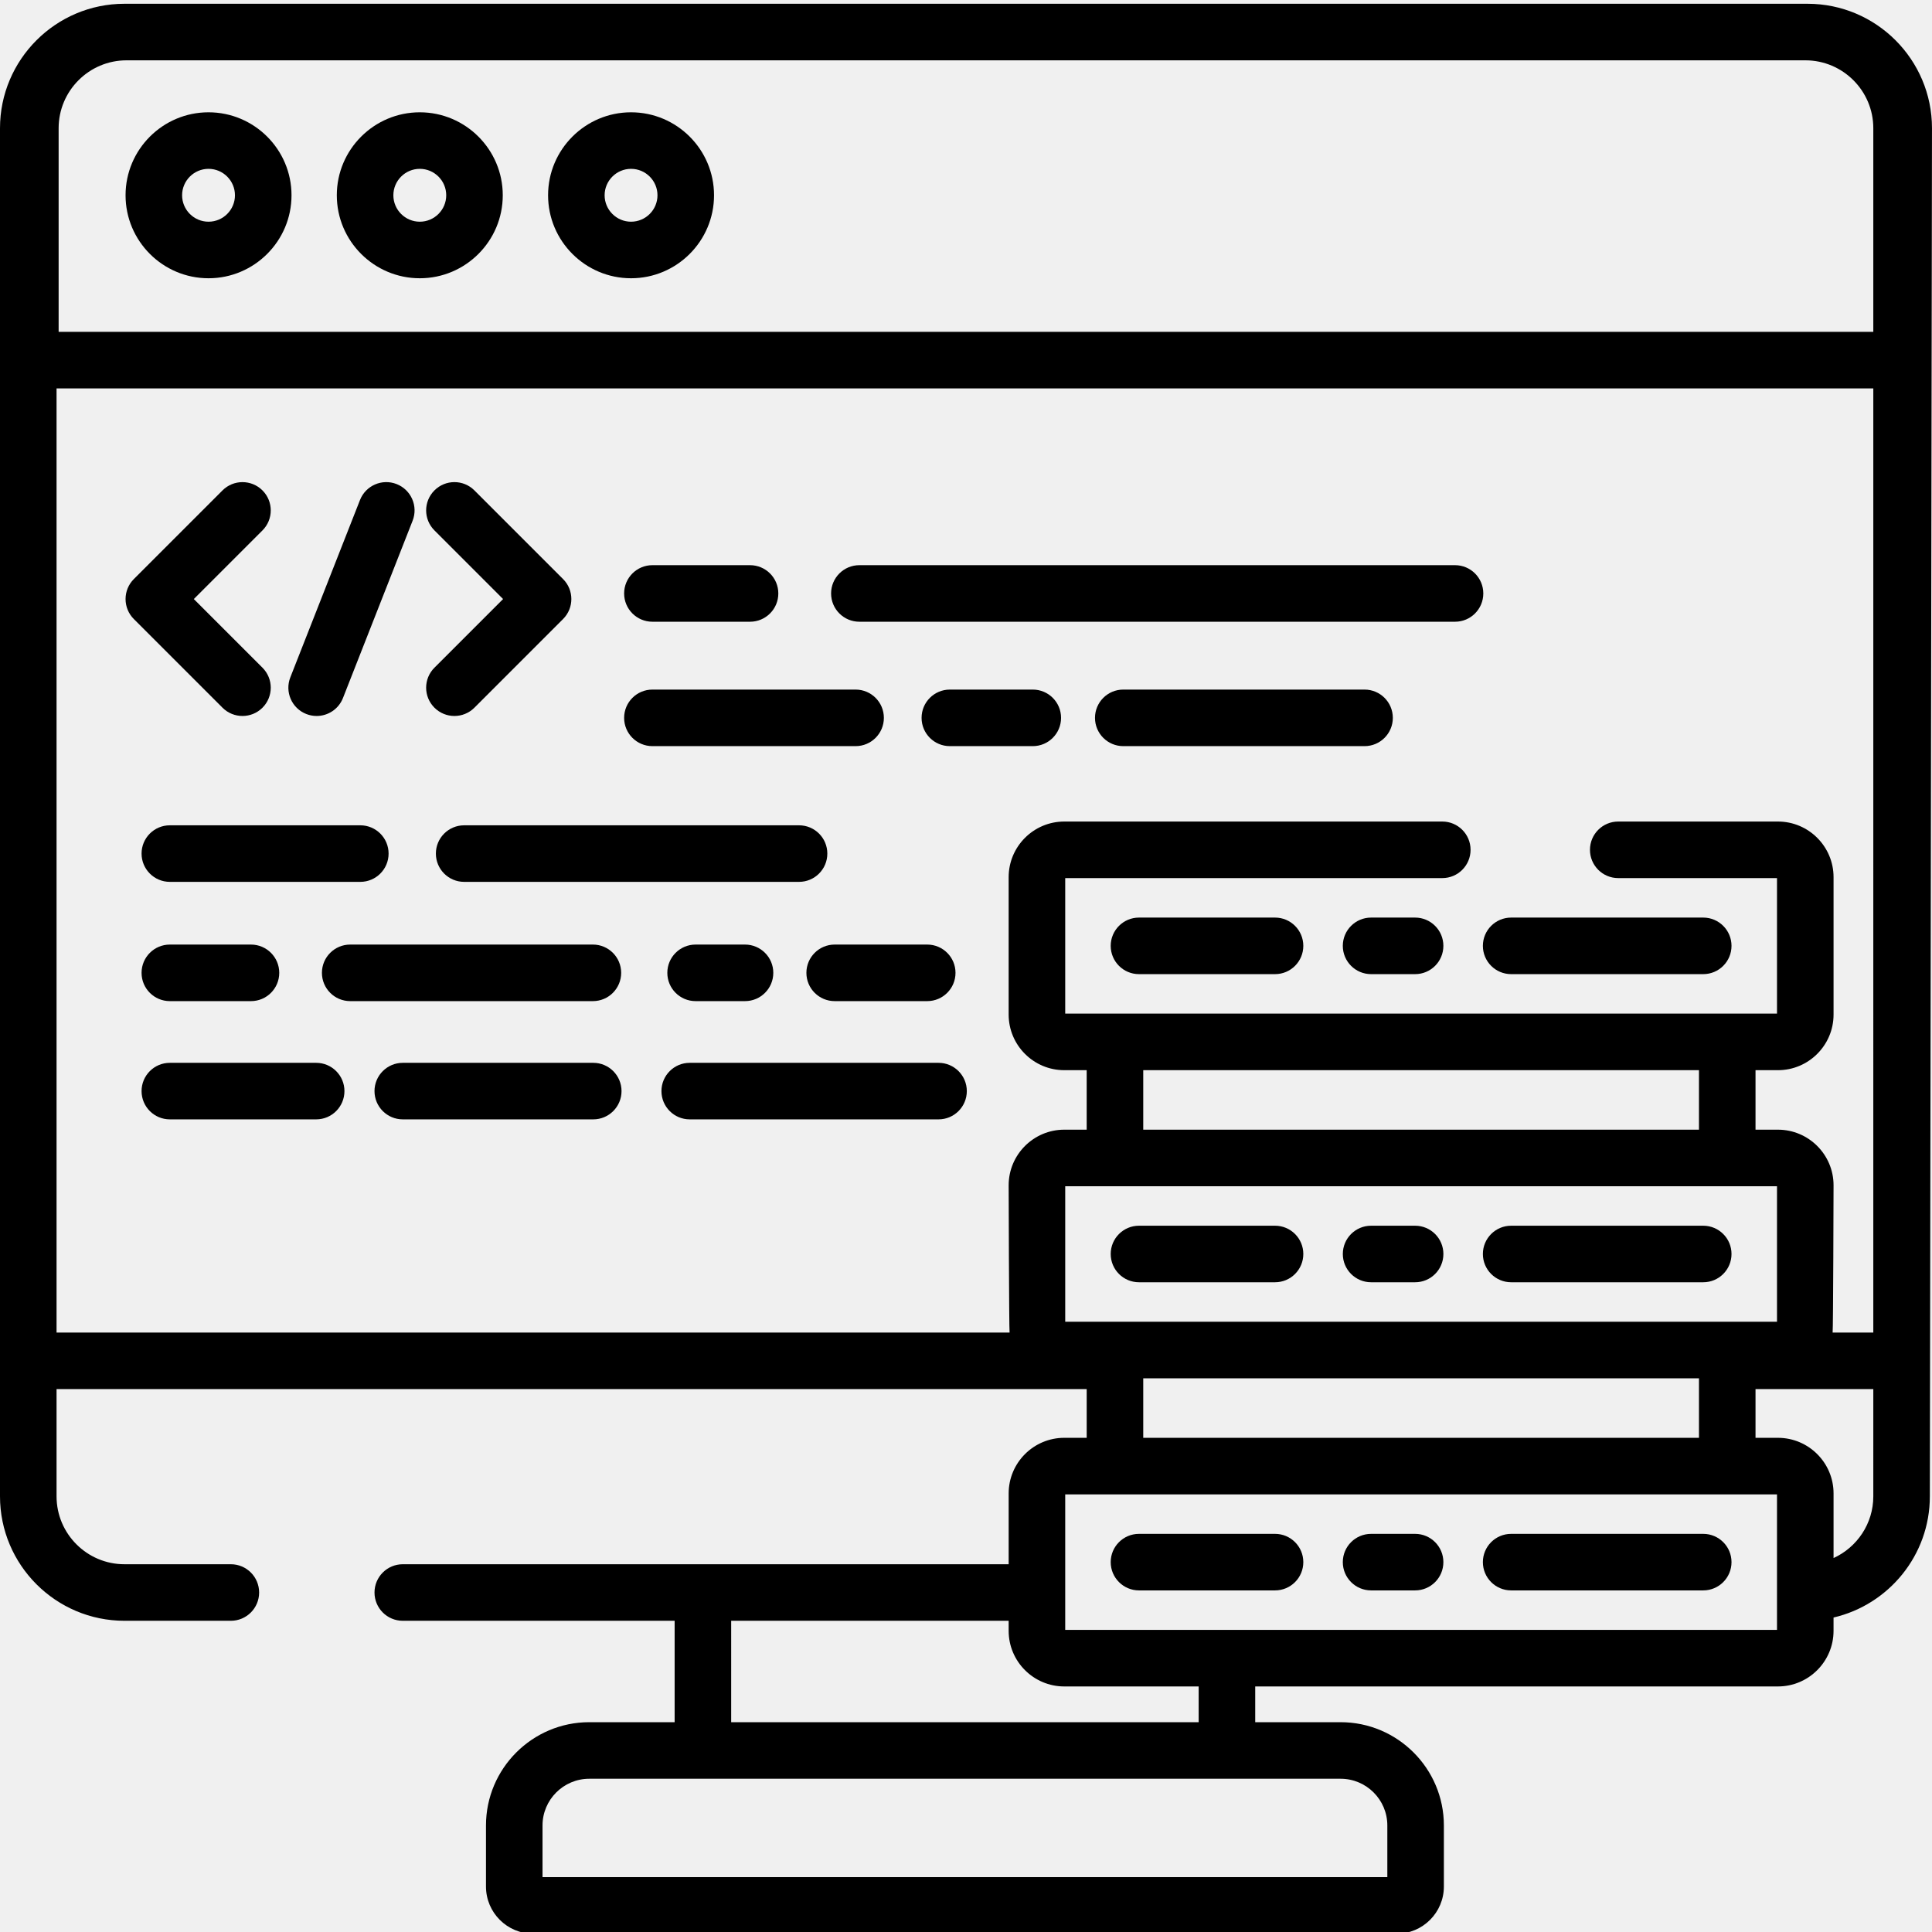
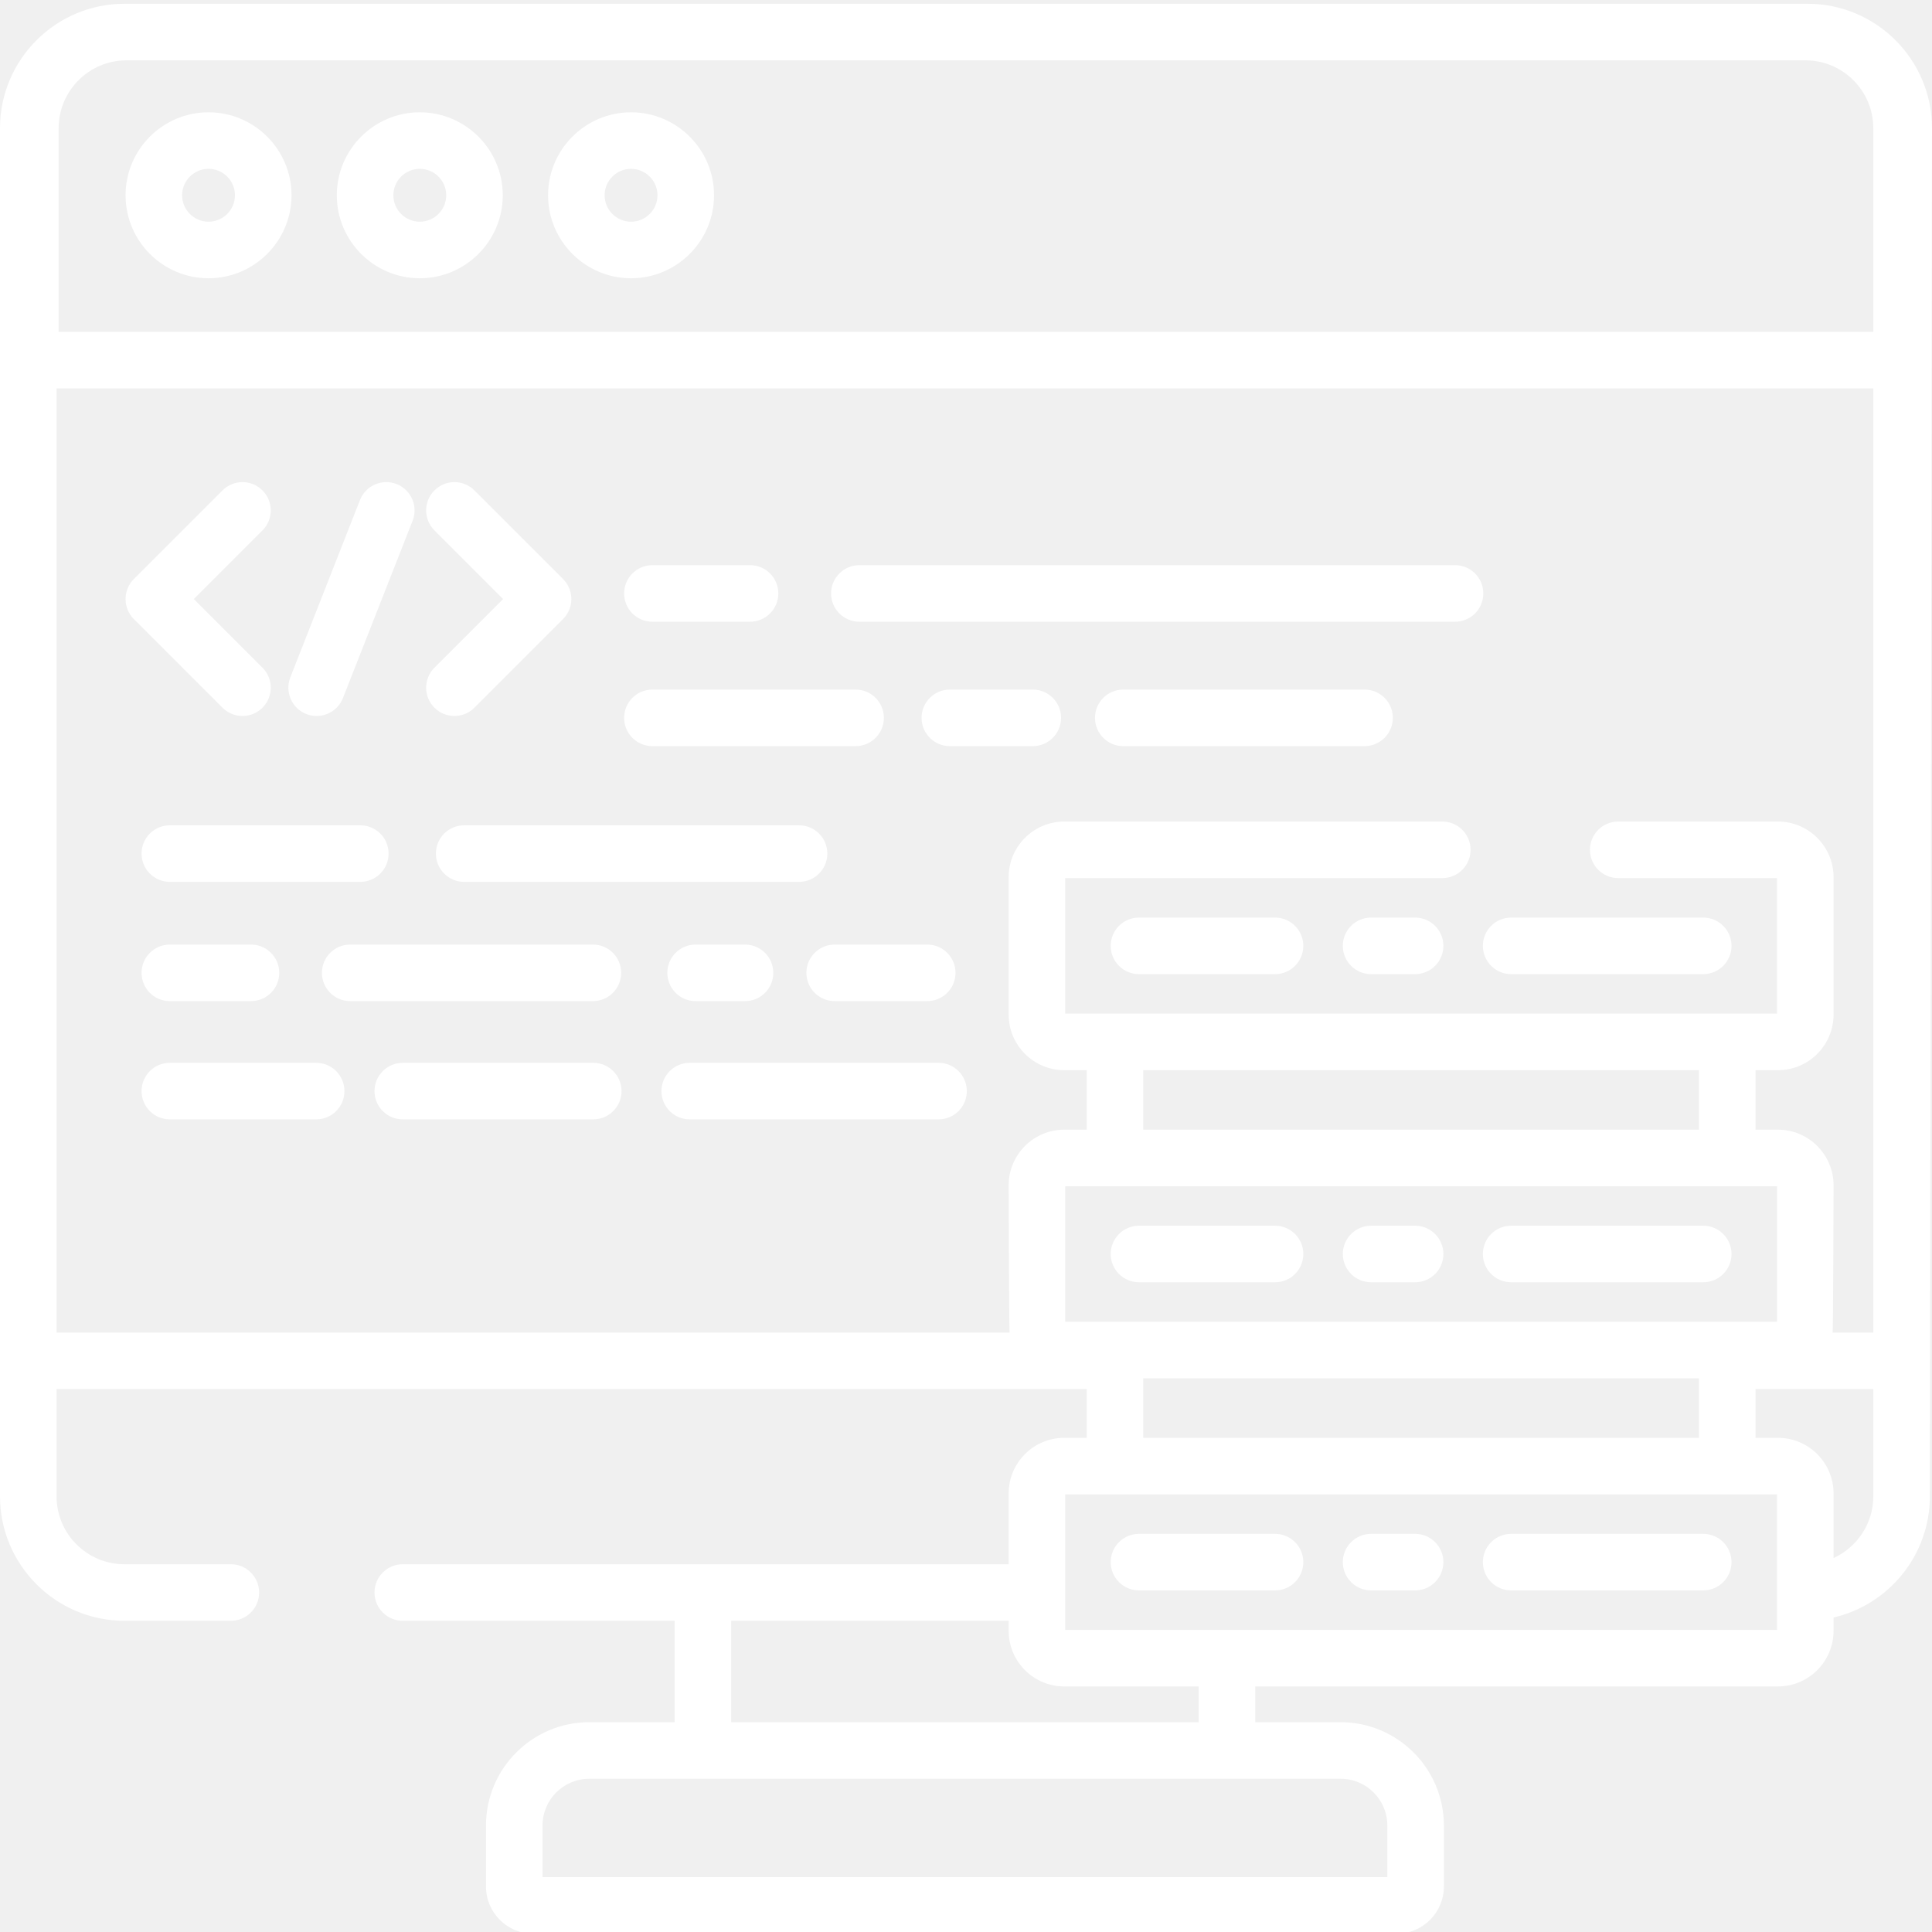
- <svg xmlns="http://www.w3.org/2000/svg" height="511pt" viewBox="0 0 511.998 511" width="511pt">
+ <svg xmlns="http://www.w3.org/2000/svg" height="511pt" viewBox="0 0 511.998 511" width="511pt" fill="#fff">
  <path d="m58.961 187.047c1.461 1.461 3.379 2.195 5.297 2.195 1.918 0 3.836-.73 5.301-2.195 2.926-2.926 2.926-7.672 0-10.598l-18.195-18.195 18.195-18.191c2.926-2.93 2.926-7.672 0-10.598-2.926-2.926-7.672-2.926-10.598 0l-23.492 23.492c-1.406 1.406-2.195 3.312-2.195 5.297 0 1.988.789 3.895 2.195 5.301zm0 0" />
  <path d="m133.32 158.254-18.195 18.195c-2.926 2.926-2.926 7.672.004 10.598 1.461 1.461 3.379 2.195 5.297 2.195s3.836-.734 5.297-2.195l23.496-23.496c2.926-2.926 2.926-7.672 0-10.594l-23.496-23.496c-2.926-2.926-7.668-2.926-10.594 0-2.93 2.93-2.93 7.672 0 10.598zm0 0" />
  <path d="m81.172 188.723c.898.352 1.828.52 2.738.52 2.992 0 5.816-1.805 6.977-4.754l18.457-46.988c1.516-3.852-.383-8.199-4.234-9.715-3.848-1.512-8.199.383-9.711 4.234l-18.461 46.988c-1.512 3.852.383 8.203 4.234 9.715zm0 0" />
  <path d="m45.008 233.203h50.48c4.137 0 7.492-3.355 7.492-7.496 0-4.137-3.355-7.492-7.492-7.492h-50.48c-4.141 0-7.492 3.355-7.492 7.492 0 4.141 3.352 7.496 7.492 7.496zm0 0" />
  <path d="m211.754 218.215h-88.75c-4.137 0-7.492 3.355-7.492 7.492 0 4.141 3.355 7.496 7.492 7.496h88.75c4.141 0 7.496-3.355 7.496-7.496 0-4.137-3.355-7.492-7.496-7.492zm0 0" />
  <path d="m45.008 264.809h21.504c4.137 0 7.492-3.355 7.492-7.496 0-4.137-3.355-7.492-7.492-7.492h-21.504c-4.141 0-7.492 3.355-7.492 7.492 0 4.141 3.352 7.496 7.492 7.496zm0 0" />
  <path d="m184.34 249.82c-4.141 0-7.492 3.355-7.492 7.492 0 4.141 3.352 7.496 7.492 7.496h13.094c4.141 0 7.496-3.355 7.496-7.496 0-4.137-3.355-7.492-7.496-7.492zm0 0" />
  <path d="m164.617 257.312c0-4.137-3.355-7.492-7.492-7.492h-64.32c-4.141 0-7.492 3.355-7.492 7.492 0 4.141 3.352 7.496 7.492 7.496h64.32c4.137 0 7.492-3.355 7.492-7.496zm0 0" />
  <path d="m213.703 257.312c0 4.141 3.355 7.496 7.492 7.496h24.527c4.141 0 7.496-3.355 7.496-7.496 0-4.137-3.355-7.492-7.496-7.492h-24.527c-4.137 0-7.492 3.355-7.492 7.492zm0 0" />
  <path d="m172.895 164.266h25.871c4.141 0 7.496-3.355 7.496-7.496 0-4.137-3.355-7.492-7.496-7.492h-25.871c-4.141 0-7.496 3.355-7.496 7.492 0 4.141 3.355 7.496 7.496 7.496zm0 0" />
  <path d="m227.742 164.266h157.855c4.141 0 7.492-3.355 7.492-7.496 0-4.137-3.352-7.492-7.492-7.492h-157.855c-4.141 0-7.496 3.355-7.496 7.492 0 4.141 3.355 7.496 7.496 7.496zm0 0" />
  <path d="m361.621 182.246h-63.945c-4.137 0-7.492 3.355-7.492 7.496 0 4.137 3.355 7.492 7.492 7.492h63.945c4.137 0 7.492-3.355 7.492-7.492 0-4.141-3.355-7.496-7.492-7.496zm0 0" />
  <path d="m273.699 182.246h-21.98c-4.141 0-7.492 3.355-7.492 7.496 0 4.137 3.352 7.492 7.492 7.492h21.98c4.141 0 7.492-3.355 7.492-7.492 0-4.141-3.352-7.496-7.492-7.496zm0 0" />
  <path d="m172.895 197.234h53.848c4.137 0 7.492-3.355 7.492-7.492 0-4.141-3.355-7.496-7.492-7.496h-53.848c-4.141 0-7.496 3.355-7.496 7.496 0 4.137 3.355 7.492 7.496 7.492zm0 0" />
  <path d="m157.219 281.16h-50.477c-4.141 0-7.496 3.355-7.496 7.492 0 4.137 3.355 7.492 7.496 7.492h50.477c4.137 0 7.492-3.355 7.492-7.492 0-4.137-3.355-7.492-7.492-7.492zm0 0" />
  <path d="m83.789 281.16h-38.781c-4.141 0-7.492 3.355-7.492 7.492 0 4.137 3.352 7.492 7.492 7.492h38.781c4.141 0 7.492-3.355 7.492-7.492 0-4.137-3.352-7.492-7.492-7.492zm0 0" />
  <path d="m248.723 281.16h-65.941c-4.141 0-7.492 3.355-7.492 7.492 0 4.137 3.352 7.492 7.492 7.492h65.941c4.137 0 7.492-3.355 7.492-7.492 0-4.137-3.355-7.492-7.492-7.492zm0 0" />
  <path d="m337.898 242.668h-36.059c-4.137 0-7.492 3.355-7.492 7.492 0 4.141 3.355 7.496 7.492 7.496h36.059c4.141 0 7.492-3.355 7.492-7.496 0-4.137-3.352-7.492-7.492-7.492zm0 0" />
  <path d="m400.469 257.656h50.902c4.141 0 7.496-3.355 7.496-7.496 0-4.137-3.355-7.492-7.496-7.492h-50.902c-4.141 0-7.492 3.355-7.492 7.492 0 4.141 3.355 7.496 7.492 7.496zm0 0" />
  <path d="m375.016 242.668h-11.664c-4.141 0-7.496 3.355-7.496 7.492 0 4.141 3.355 7.496 7.496 7.496h11.664c4.141 0 7.492-3.355 7.492-7.496 0-4.137-3.352-7.492-7.492-7.492zm0 0" />
  <path d="m301.84 339.312h36.059c4.141 0 7.492-3.352 7.492-7.492 0-4.137-3.352-7.492-7.492-7.492h-36.059c-4.137 0-7.492 3.355-7.492 7.492 0 4.141 3.355 7.492 7.492 7.492zm0 0" />
  <path d="m400.469 339.312h50.902c4.141 0 7.496-3.352 7.496-7.492 0-4.137-3.355-7.492-7.496-7.492h-50.902c-4.141 0-7.492 3.355-7.492 7.492 0 4.141 3.355 7.492 7.492 7.492zm0 0" />
  <path d="m363.352 339.312h11.664c4.141 0 7.496-3.352 7.496-7.492 0-4.137-3.355-7.492-7.496-7.492h-11.664c-4.141 0-7.492 3.355-7.492 7.492 0 4.141 3.352 7.492 7.492 7.492zm0 0" />
  <path d="m337.898 405.988h-36.059c-4.137 0-7.492 3.355-7.492 7.492s3.355 7.492 7.492 7.492h36.059c4.141 0 7.492-3.355 7.492-7.492s-3.352-7.492-7.492-7.492zm0 0" />
  <path d="m451.371 405.988h-50.902c-4.141 0-7.492 3.355-7.492 7.492s3.352 7.492 7.492 7.492h50.902c4.141 0 7.496-3.355 7.496-7.492s-3.355-7.492-7.496-7.492zm0 0" />
  <path d="m375.016 405.988h-11.664c-4.141 0-7.496 3.355-7.496 7.492s3.355 7.492 7.496 7.492h11.664c4.141 0 7.492-3.355 7.492-7.492s-3.352-7.492-7.492-7.492zm0 0" />
  <path d="m479.023.5h-446.043c-18.184 0-32.98 14.793-32.98 32.98v362.566c0 18.184 14.797 32.977 32.98 32.977h28.199c4.137 0 7.492-3.352 7.492-7.492 0-4.137-3.355-7.492-7.492-7.492h-28.199c-9.922 0-17.992-8.07-17.992-17.992v-28.426h272.996v12.914h-5.941c-8.129 0-14.738 6.609-14.738 14.738v18.766h-160.566c-4.137 0-7.492 3.355-7.492 7.492 0 4.141 3.355 7.492 7.492 7.492h72.047v26.875h-22.625c-15.094 0-27.371 12.281-27.371 27.371v16.188c0 6.887 5.602 12.488 12.488 12.488h228.875c6.887 0 12.488-5.602 12.488-12.488v-16.188c0-15.09-12.277-27.371-27.371-27.371h-22.625v-9.473h138.527c8.125 0 14.734-6.609 14.734-14.738v-3.527c14.605-3.391 25.523-16.496 25.523-32.113l.566-362.57c.004-18.184-14.789-32.977-32.973-32.977zm-196.73 349.281v-35.918h188.629v35.918zm20.676-50.906v-15.766h147.273v15.766zm147.273 65.891v15.77h-147.273v-15.77zm-256.473 64.258h73.535v2.668c0 8.125 6.609 14.734 14.738 14.734h35.617v9.473h-123.891zm161.504 41.863c6.828 0 12.383 5.555 12.383 12.383v13.691h-223.883v-13.691c0-6.828 5.559-12.383 12.387-12.383zm115.648-39.449h-188.629v-35.914h188.629zm25.523-35.391c0 7.258-4.328 13.512-10.535 16.352v-17.129c0-8.125-6.613-14.734-14.738-14.734h-5.941v-12.914h31.215zm0-43.41h-10.781c.152-.848.246-39.023.246-39.023 0-8.129-6.613-14.738-14.738-14.738h-5.941v-15.766h5.941c8.125 0 14.738-6.613 14.738-14.738v-36.418c0-8.125-6.613-14.738-14.738-14.738h-42.324c-4.141 0-7.492 3.355-7.492 7.496 0 4.137 3.352 7.492 7.492 7.492h42.074v35.918h-188.629v-35.918h99.93c4.141 0 7.492-3.355 7.492-7.492 0-4.141-3.352-7.496-7.492-7.496h-100.18c-8.129 0-14.738 6.613-14.738 14.738v36.418c0 8.125 6.609 14.738 14.738 14.738h5.941v15.766h-5.941c-8.129 0-14.738 6.613-14.738 14.738 0 0 .094 38.176.246 39.023h-252.562v-250.207h481.457zm0-265.195h-480.906v-53.965c0-9.918 8.07-17.988 17.992-17.988h444.922c9.922 0 17.992 8.07 17.992 17.992zm0 0" />
  <path d="m55.262 29.262c-12.125 0-21.988 9.863-21.988 21.988s9.863 21.992 21.988 21.992 21.992-9.867 21.992-21.992-9.867-21.988-21.992-21.988zm0 28.992c-3.859 0-7.004-3.141-7.004-7.004 0-3.859 3.145-7.004 7.004-7.004 3.863 0 7.004 3.145 7.004 7.004 0 3.863-3.141 7.004-7.004 7.004zm0 0" />
  <path d="m111.25 29.262c-12.125 0-21.992 9.863-21.992 21.988s9.867 21.992 21.992 21.992 21.988-9.867 21.988-21.992-9.867-21.988-21.988-21.988zm0 28.992c-3.863 0-7.004-3.141-7.004-7.004 0-3.859 3.141-7.004 7.004-7.004 3.859 0 7.004 3.145 7.004 7.004 0 3.863-3.145 7.004-7.004 7.004zm0 0" />
  <path d="m167.234 29.262c-12.125 0-21.988 9.863-21.988 21.988s9.863 21.992 21.988 21.992 21.992-9.867 21.992-21.992-9.867-21.988-21.992-21.988zm0 28.992c-3.859 0-7.004-3.141-7.004-7.004 0-3.859 3.145-7.004 7.004-7.004 3.863 0 7.004 3.145 7.004 7.004 0 3.863-3.141 7.004-7.004 7.004zm0 0" />
</svg>
